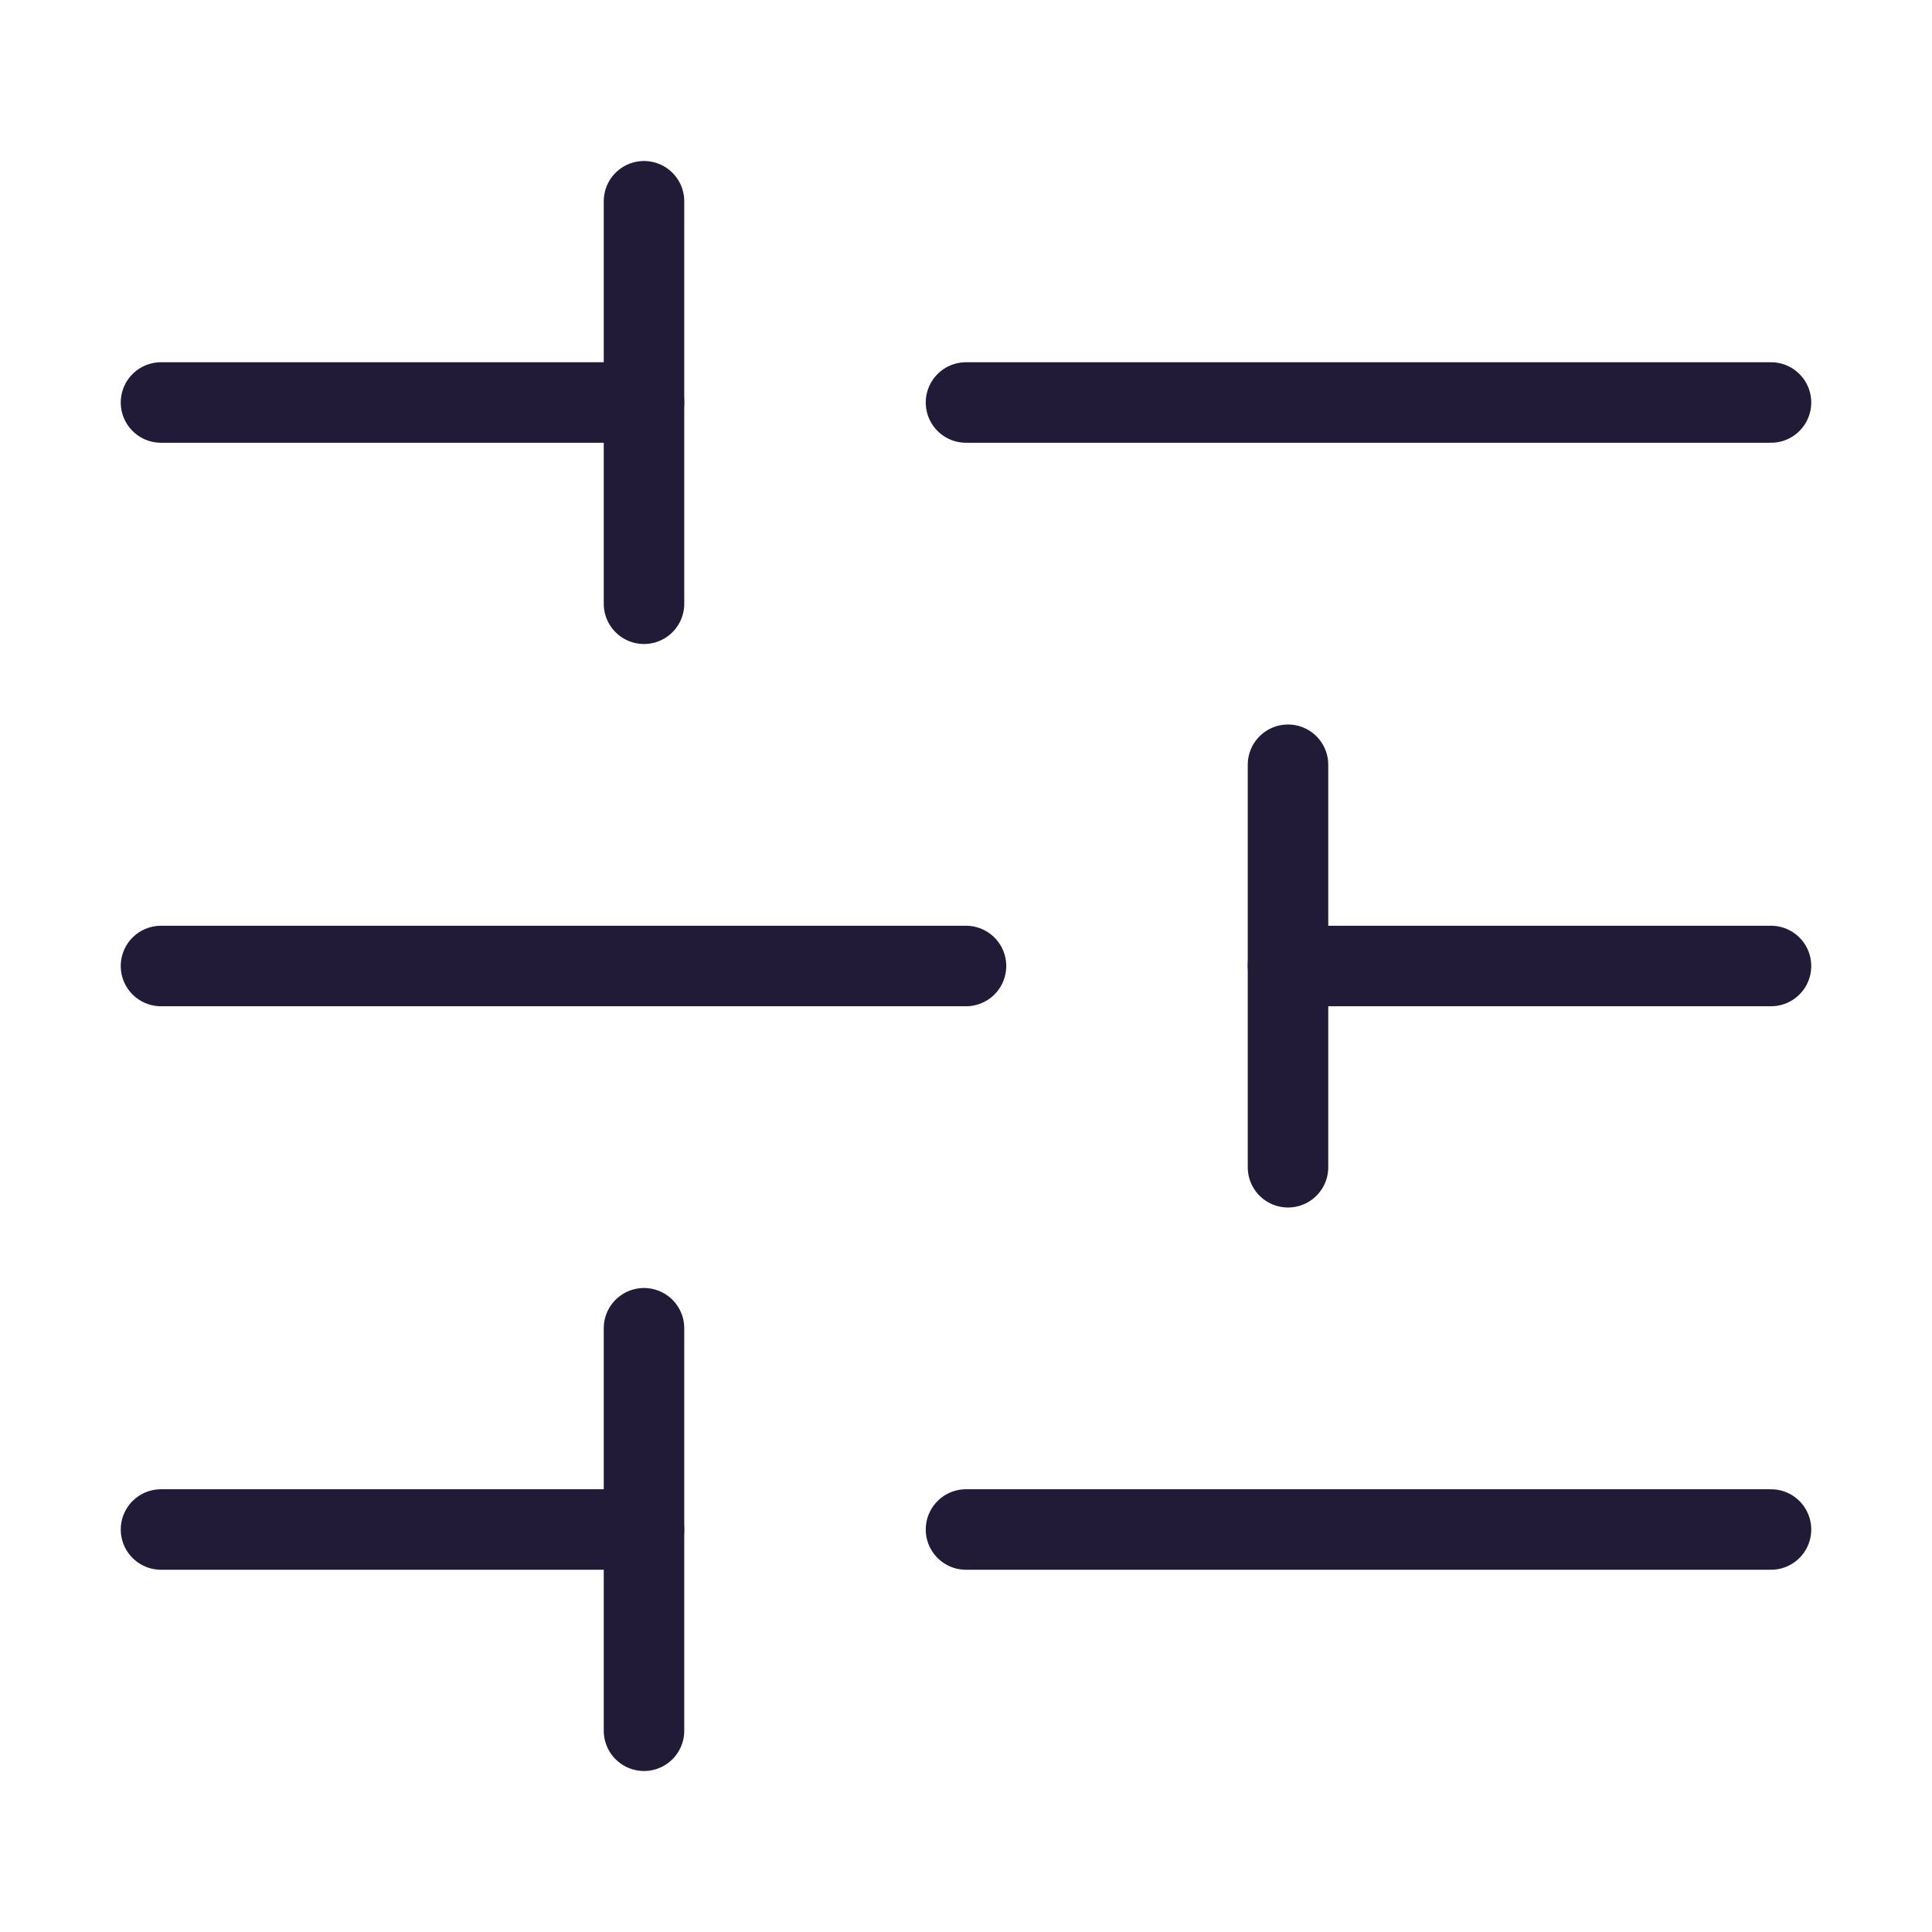
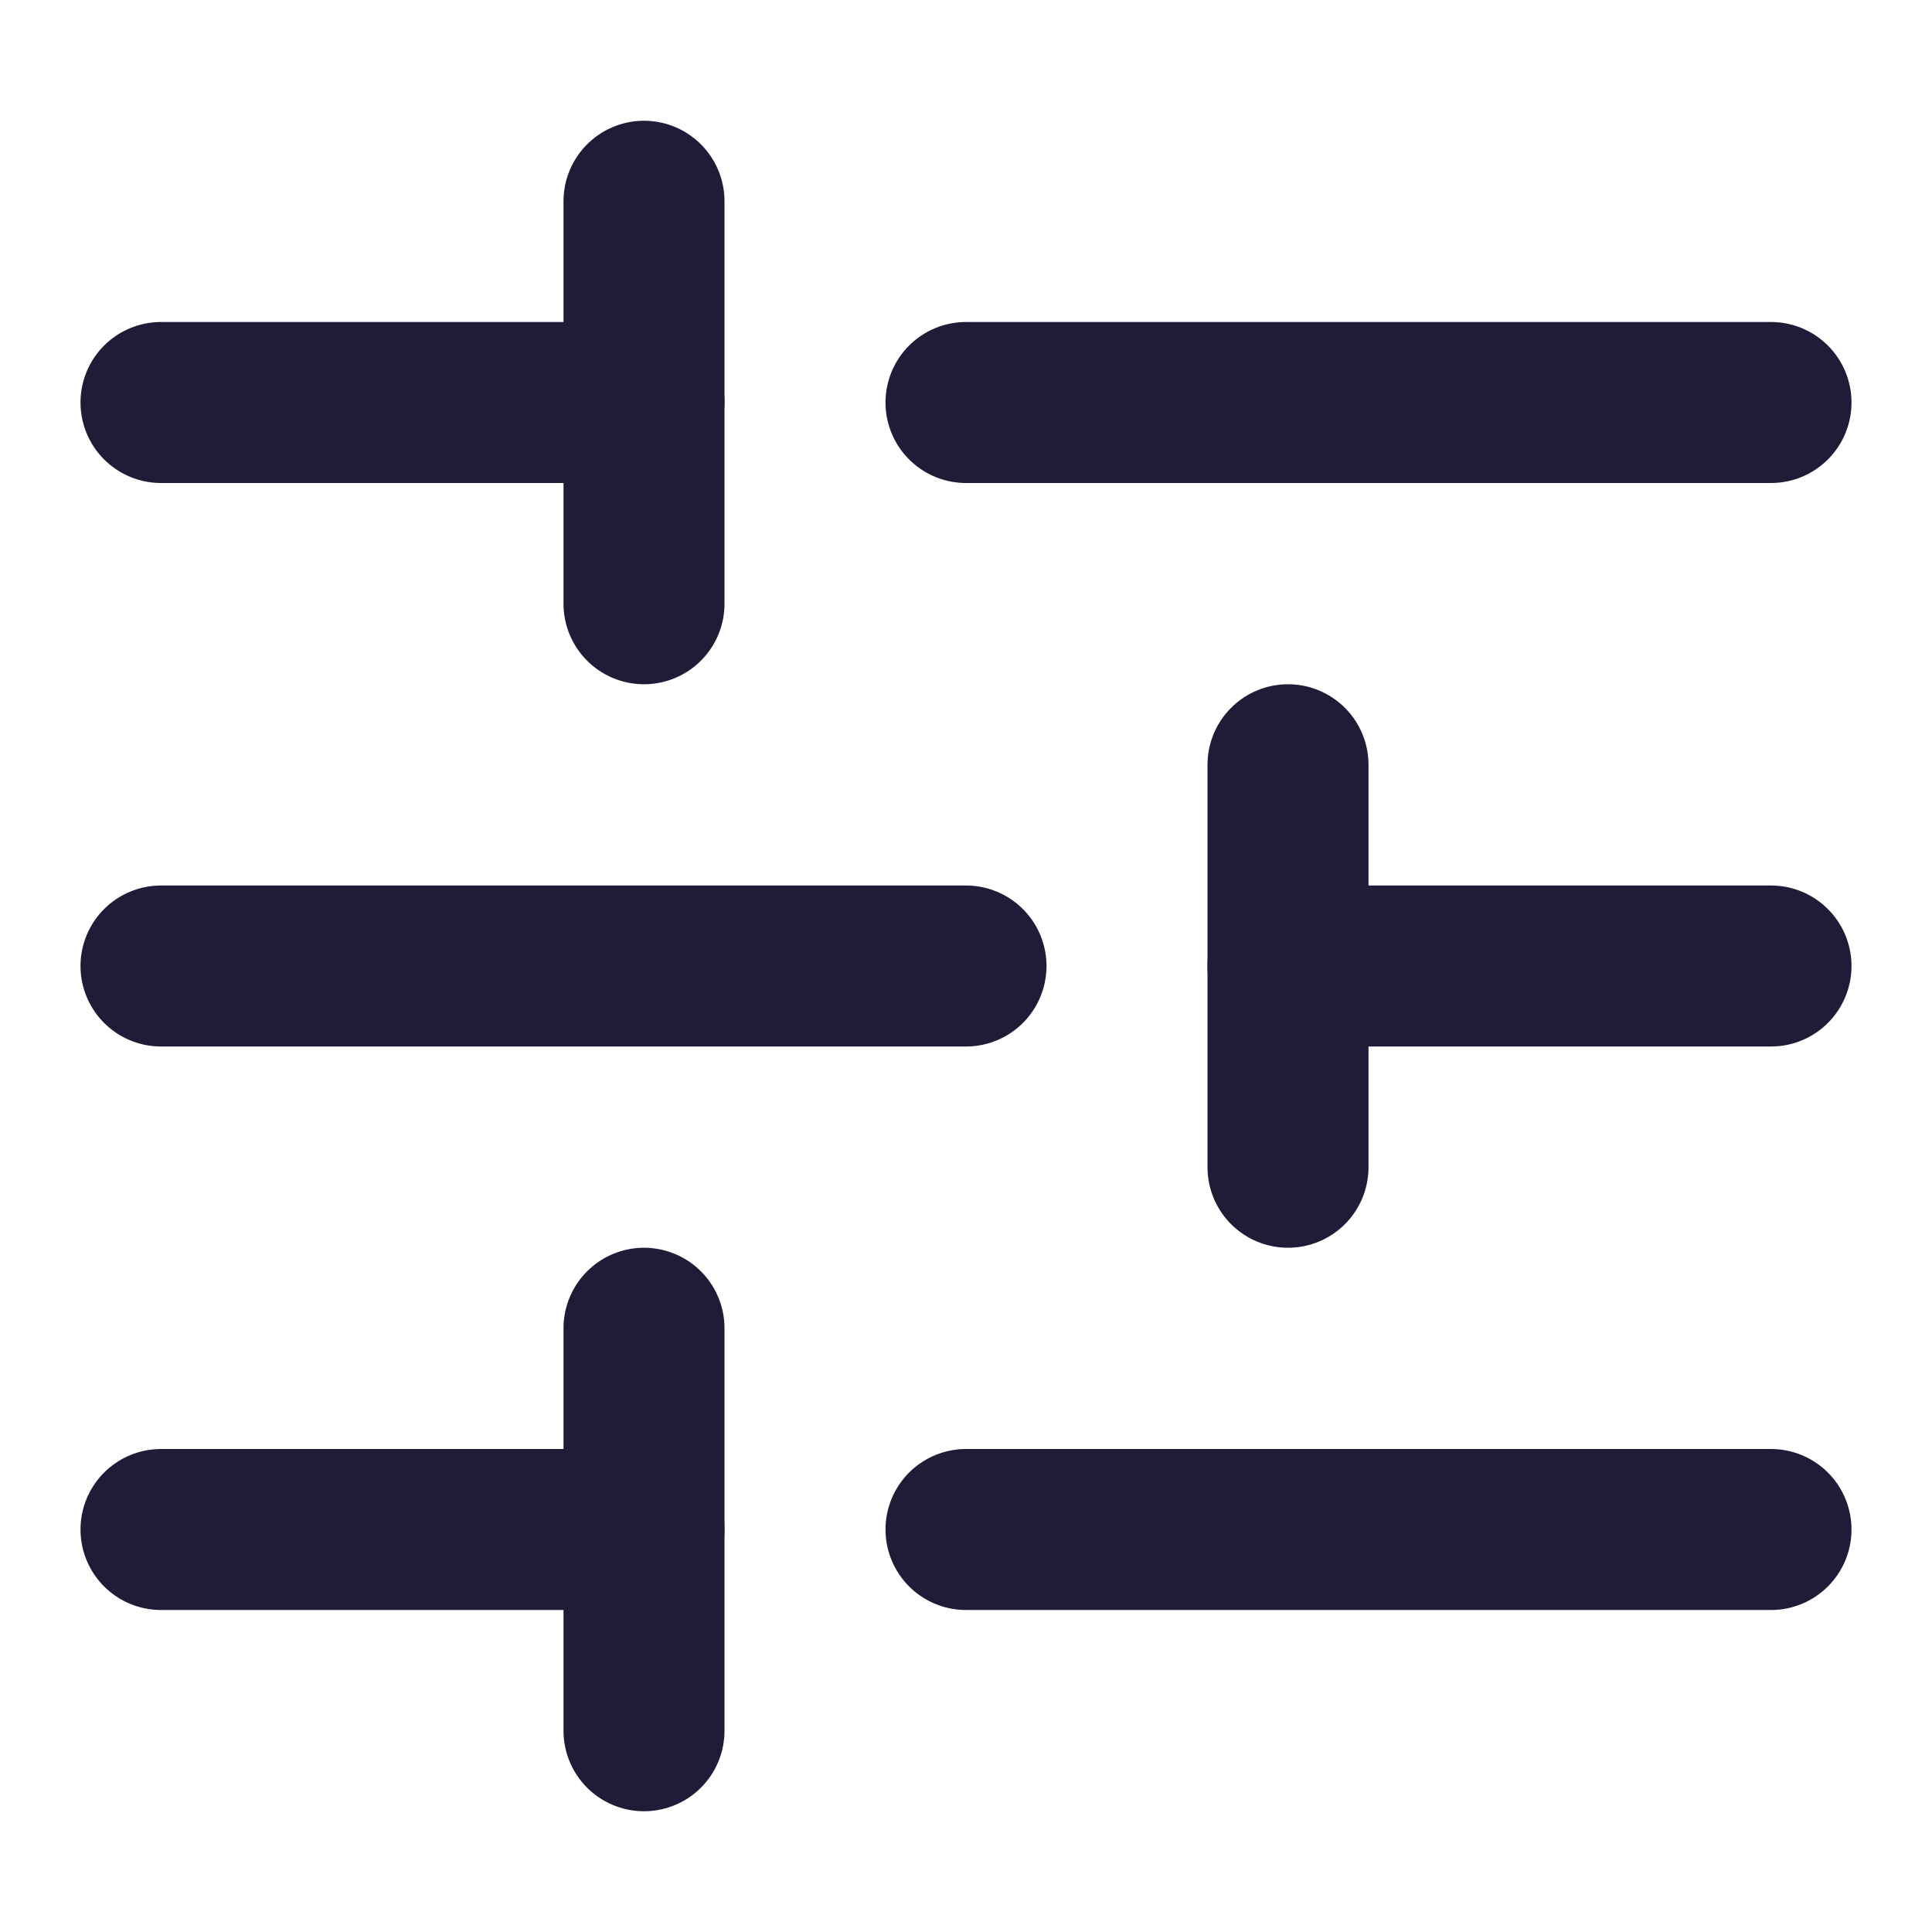
<svg xmlns="http://www.w3.org/2000/svg" width="24" height="24" viewBox="0 0 24 24" fill="none" data-reactroot="">
-   <path stroke-linejoin="round" stroke-linecap="round" stroke-miterlimit="10" stroke-width="1" stroke="#221b38" d="M12 12H2" />
-   <path stroke-linejoin="round" stroke-linecap="round" stroke-miterlimit="10" stroke-width="1" stroke="#221b38" d="M22 12H16" />
-   <path stroke-linejoin="round" stroke-linecap="round" stroke-miterlimit="10" stroke-width="1" stroke="#221b38" d="M22 5H12" />
-   <path stroke-linejoin="round" stroke-linecap="round" stroke-miterlimit="10" stroke-width="1" stroke="#221b38" d="M8 5H2" />
-   <path stroke-linejoin="round" stroke-linecap="round" stroke-miterlimit="10" stroke-width="1" stroke="#221b38" d="M22 19H12" />
-   <path stroke-linejoin="round" stroke-linecap="round" stroke-miterlimit="10" stroke-width="1" stroke="#221b38" d="M8 19H2" />
-   <path stroke-linejoin="round" stroke-linecap="round" stroke-miterlimit="10" stroke-width="1" stroke="#221b38" d="M8 2.5V7.5" />
-   <path stroke-linejoin="round" stroke-linecap="round" stroke-miterlimit="10" stroke-width="1" stroke="#221b38" d="M16 9.5V14.5" />
-   <path stroke-linejoin="round" stroke-linecap="round" stroke-miterlimit="10" stroke-width="1" stroke="#221b38" d="M8 16.5V21.5" />
+   <path stroke-linejoin="round" stroke-linecap="round" stroke-miterlimit="10" stroke-width="2" stroke="#221b38" d="M12 12H2" />
+   <path stroke-linejoin="round" stroke-linecap="round" stroke-miterlimit="10" stroke-width="2" stroke="#221b38" d="M22 12H16" />
+   <path stroke-linejoin="round" stroke-linecap="round" stroke-miterlimit="10" stroke-width="2" stroke="#221b38" d="M22 5H12" />
+   <path stroke-linejoin="round" stroke-linecap="round" stroke-miterlimit="10" stroke-width="2" stroke="#221b38" d="M8 5H2" />
+   <path stroke-linejoin="round" stroke-linecap="round" stroke-miterlimit="10" stroke-width="2" stroke="#221b38" d="M22 19H12" />
+   <path stroke-linejoin="round" stroke-linecap="round" stroke-miterlimit="10" stroke-width="2" stroke="#221b38" d="M8 19H2" />
+   <path stroke-linejoin="round" stroke-linecap="round" stroke-miterlimit="10" stroke-width="2" stroke="#221b38" d="M8 2.5V7.5" />
+   <path stroke-linejoin="round" stroke-linecap="round" stroke-miterlimit="10" stroke-width="2" stroke="#221b38" d="M16 9.5V14.5" />
+   <path stroke-linejoin="round" stroke-linecap="round" stroke-miterlimit="10" stroke-width="2" stroke="#221b38" d="M8 16.5V21.5" />
</svg>
